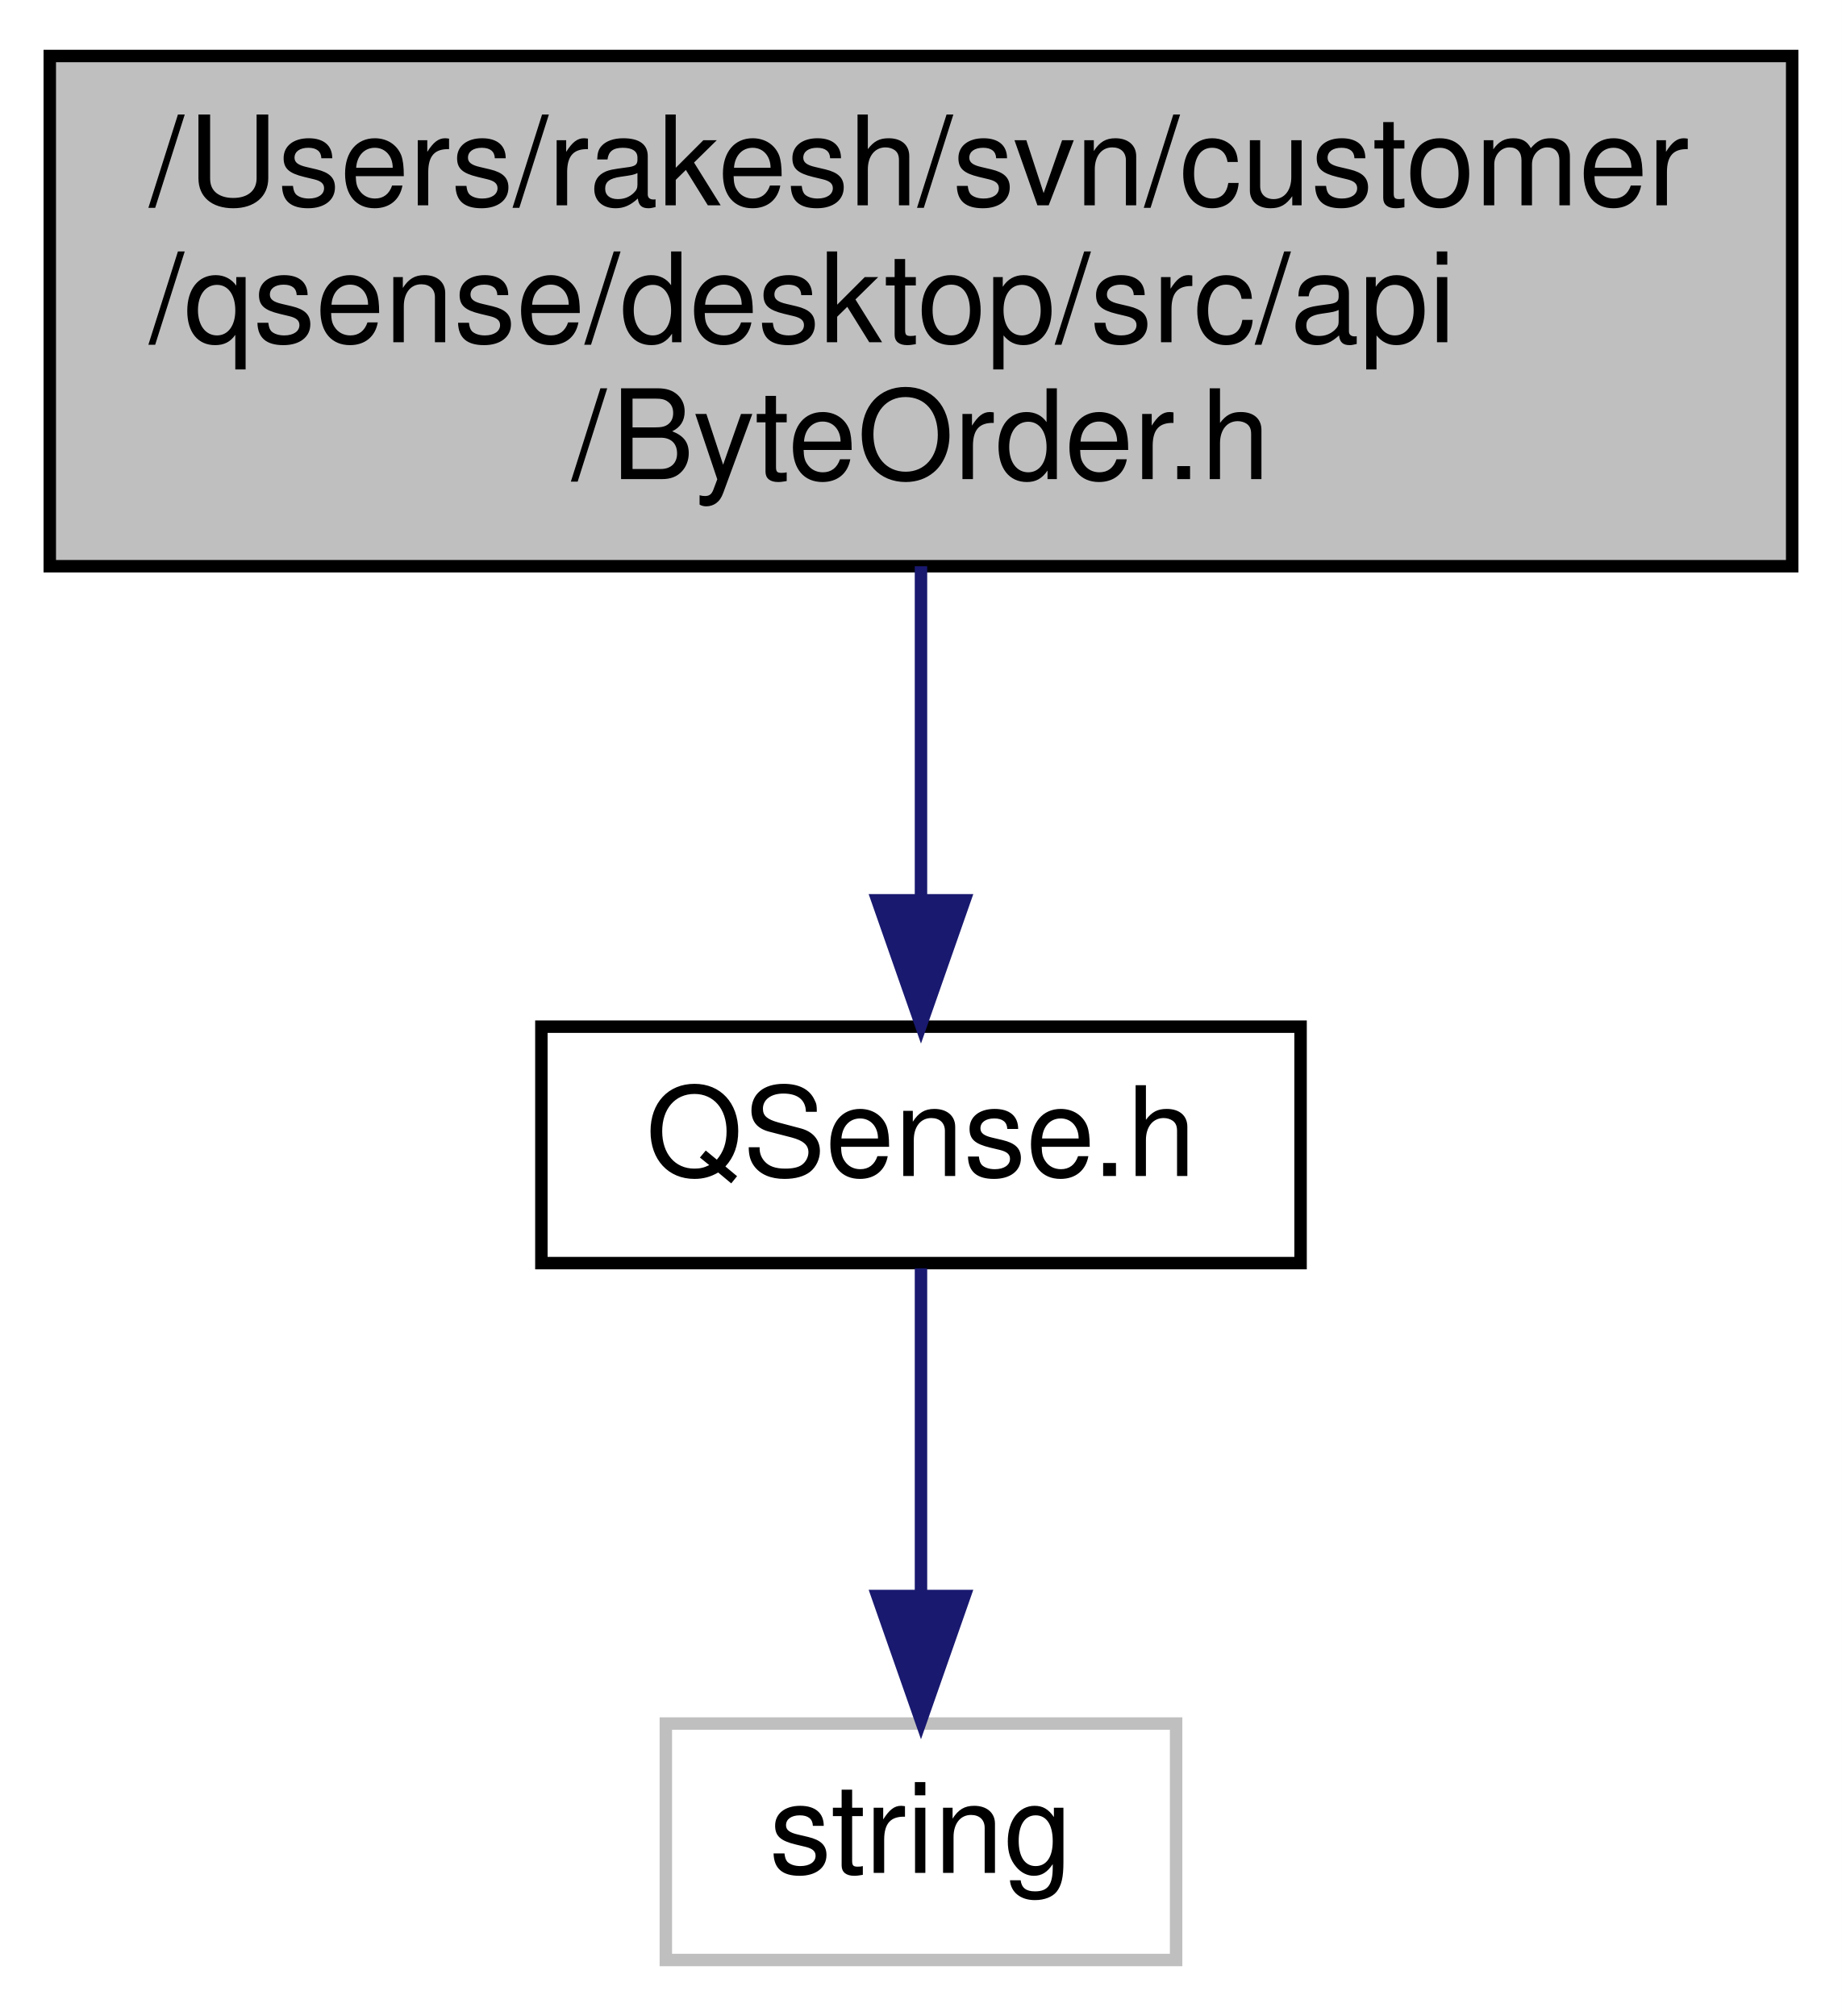
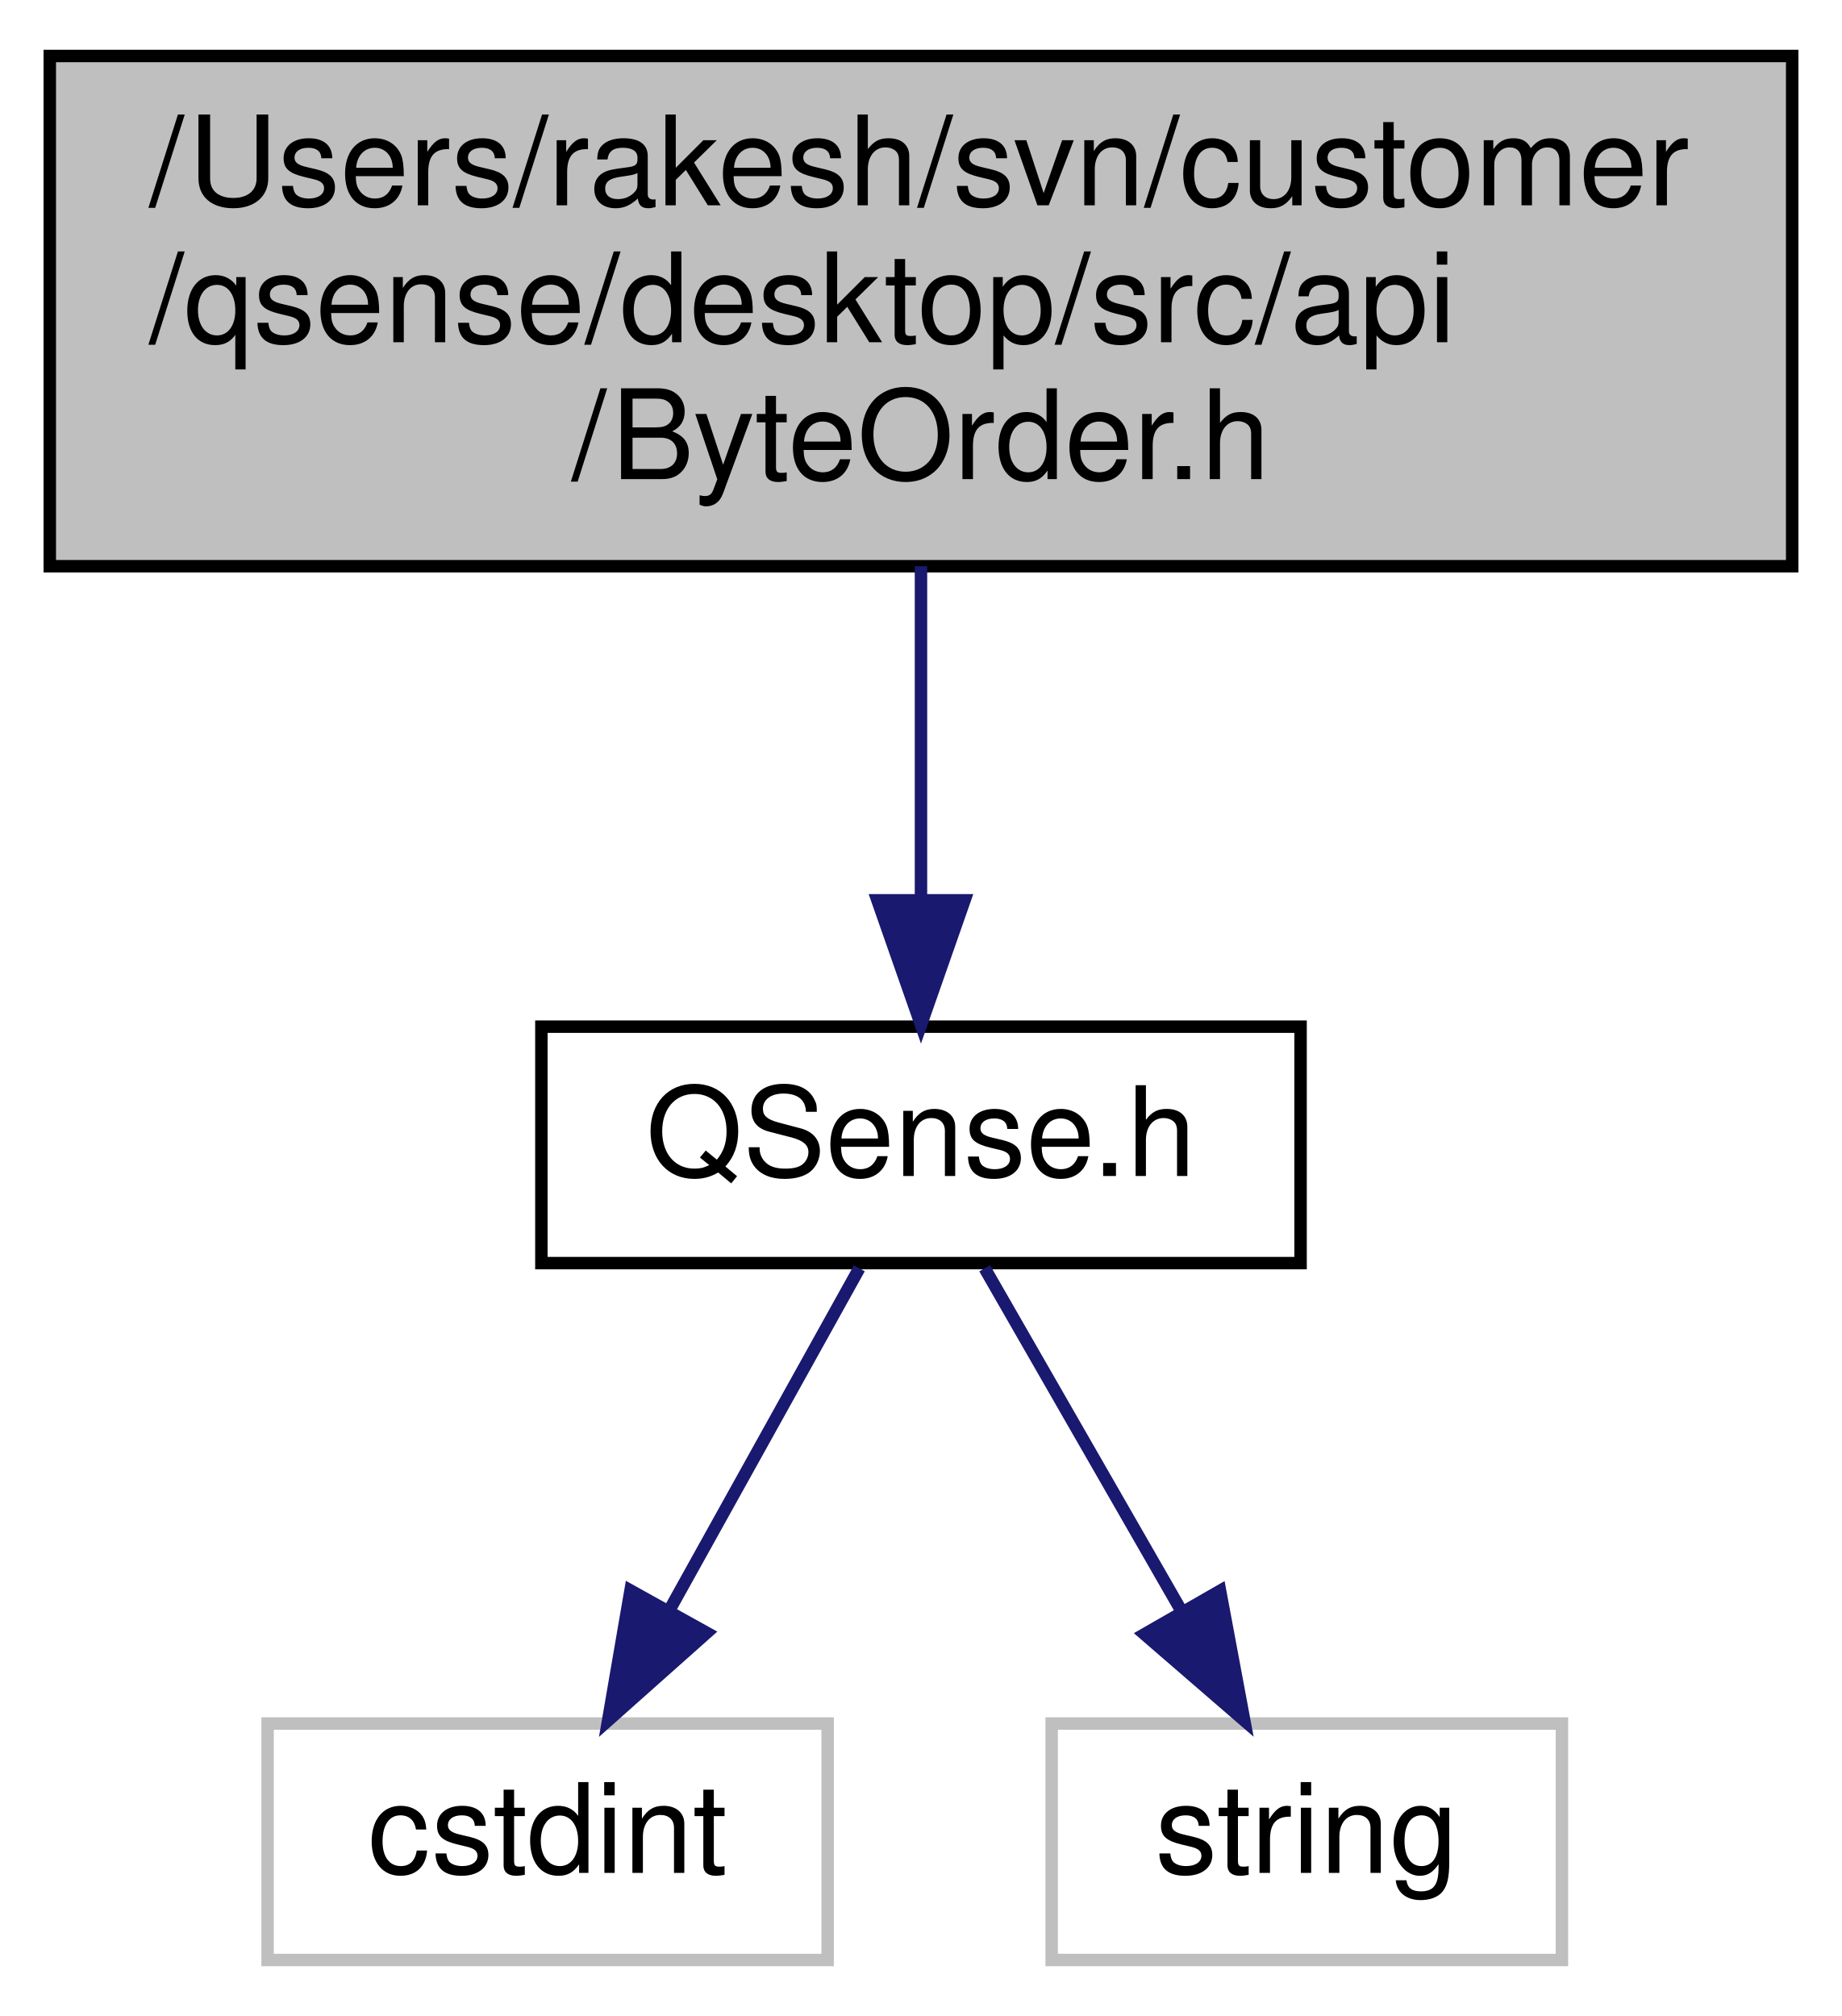
<svg xmlns="http://www.w3.org/2000/svg" xmlns:xlink="http://www.w3.org/1999/xlink" width="148pt" height="162pt" viewBox="0.00 0.00 148.00 162.00">
  <g id="graph0" class="graph" transform="scale(1 1) rotate(0) translate(4 158)">
    <polygon fill="white" stroke="none" points="-4,4 -4,-158 144,-158 144,4 -4,4" />
    <g id="node1" class="node">
      <polygon fill="#bfbfbf" stroke="black" points="0,-112.5 0,-153.5 140,-153.5 140,-112.5 0,-112.5" />
      <text text-anchor="start" x="8" y="-141.5" font-family="Helvetica,sans-Serif" font-size="10.00">/Users/rakesh/svn/customer</text>
      <text text-anchor="start" x="8" y="-130.5" font-family="Helvetica,sans-Serif" font-size="10.00">/qsense/desktop/src/api</text>
      <text text-anchor="middle" x="70" y="-119.5" font-family="Helvetica,sans-Serif" font-size="10.00">/ByteOrder.h</text>
    </g>
    <g id="node2" class="node">
      <g id="a_node2">
        <a xlink:href="_q_sense_8h.xhtml" target="_top" xlink:title="QSense.h">
          <polygon fill="white" stroke="black" points="39.5,-56.5 39.5,-75.5 100.5,-75.5 100.5,-56.5 39.5,-56.5" />
          <text text-anchor="middle" x="70" y="-63.5" font-family="Helvetica,sans-Serif" font-size="10.00">QSense.h</text>
        </a>
      </g>
    </g>
    <g id="edge1" class="edge">
      <path fill="none" stroke="midnightblue" d="M70,-112.498C70,-104.065 70,-94.235 70,-85.874" />
      <polygon fill="midnightblue" stroke="midnightblue" points="73.5,-85.653 70,-75.653 66.5,-85.653 73.5,-85.653" />
    </g>
    <g id="node3" class="node">
-       <polygon fill="white" stroke="#bfbfbf" points="49.5,-0.5 49.5,-19.5 90.5,-19.5 90.5,-0.5 49.5,-0.5" />
-       <text text-anchor="middle" x="70" y="-7.5" font-family="Helvetica,sans-Serif" font-size="10.00">string</text>
+       <polygon fill="white" stroke="#bfbfbf" points="17.5,-0.5 17.5,-19.5 62.5,-19.5 62.5,-0.5 17.5,-0.5" />
+       <text text-anchor="middle" x="40" y="-7.5" font-family="Helvetica,sans-Serif" font-size="10.00">cstdint</text>
    </g>
    <g id="edge2" class="edge">
-       <path fill="none" stroke="midnightblue" d="M70,-56.083C70,-49.006 70,-38.861 70,-29.986" />
-       <polygon fill="midnightblue" stroke="midnightblue" points="73.5,-29.751 70,-19.751 66.5,-29.751 73.5,-29.751" />
+       <path fill="none" stroke="midnightblue" d="M65.046,-56.083C60.896,-48.613 54.847,-37.724 49.733,-28.52" />
+       <polygon fill="midnightblue" stroke="midnightblue" points="52.778,-26.793 44.862,-19.751 46.659,-30.192 52.778,-26.793" />
+     </g>
+     <g id="node4" class="node">
+       <polygon fill="white" stroke="#bfbfbf" points="80.5,-0.5 80.5,-19.5 121.5,-19.5 121.5,-0.5 80.5,-0.5" />
+       <text text-anchor="middle" x="101" y="-7.5" font-family="Helvetica,sans-Serif" font-size="10.00">string</text>
+     </g>
+     <g id="edge3" class="edge">
+       <path fill="none" stroke="midnightblue" d="M75.119,-56.083C79.407,-48.613 85.658,-37.724 90.942,-28.52" />
+       <polygon fill="midnightblue" stroke="midnightblue" points="94.033,-30.166 95.976,-19.751 87.962,-26.681 94.033,-30.166" />
    </g>
  </g>
</svg>
